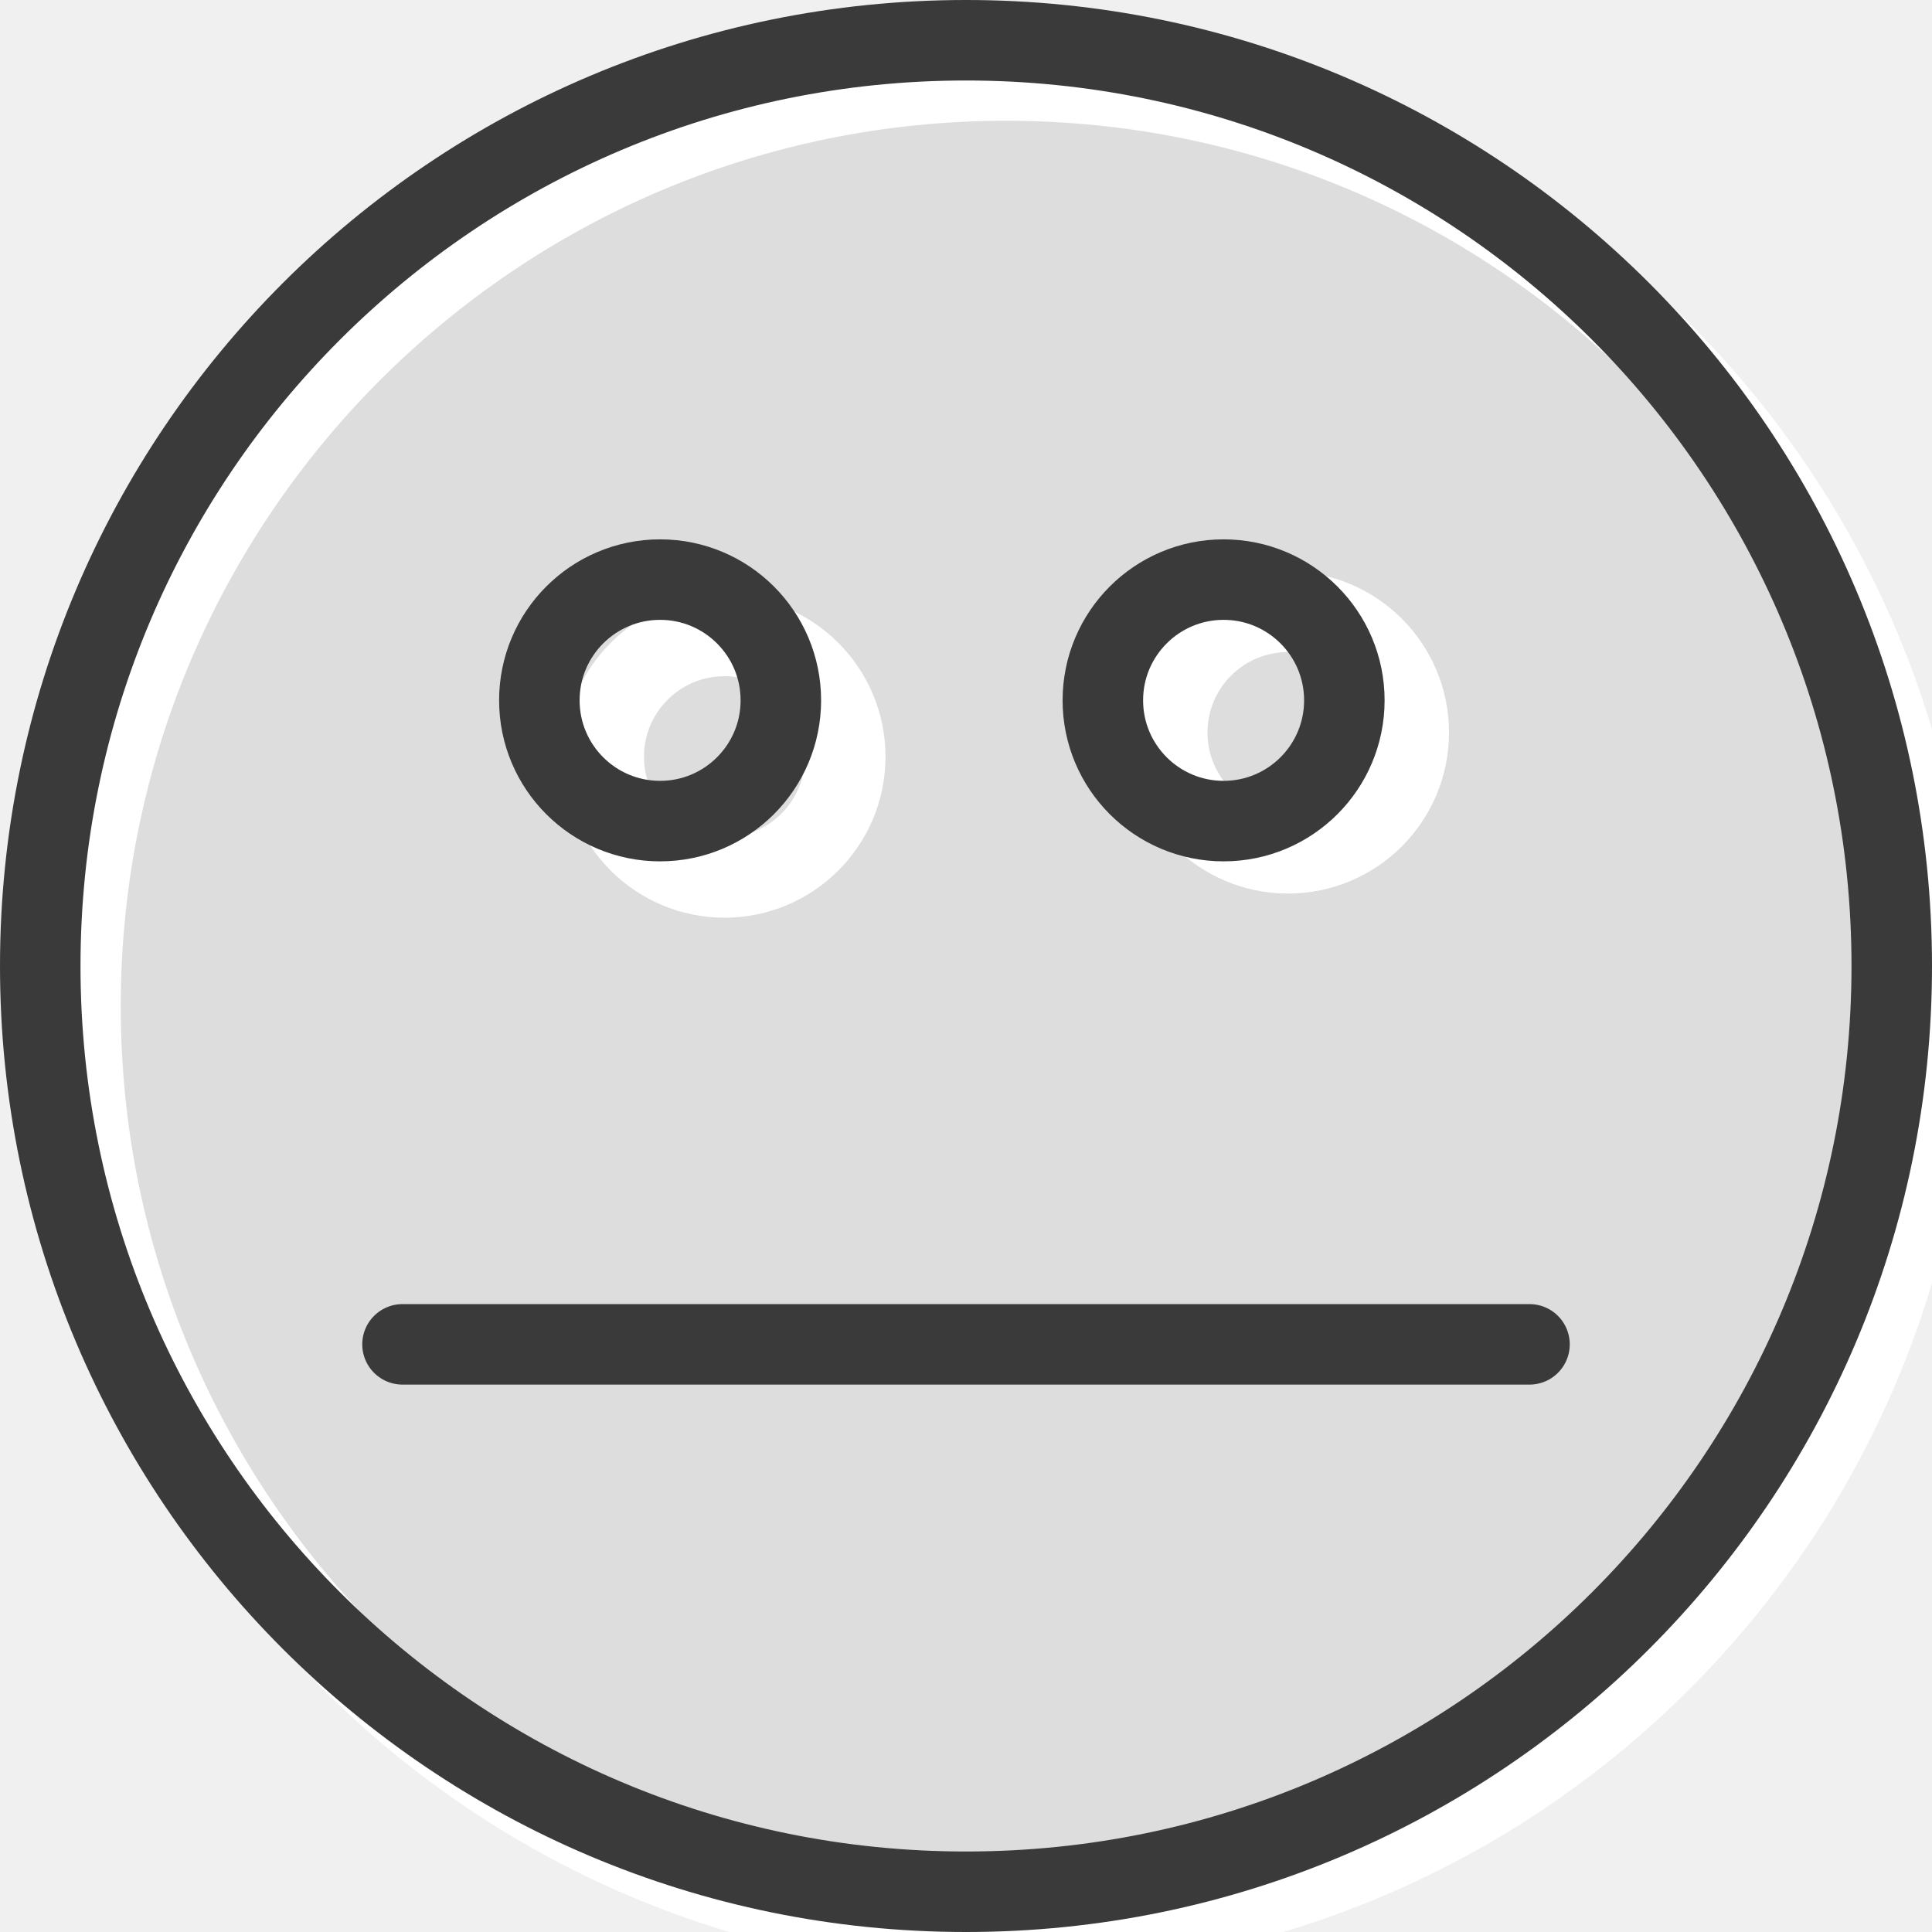
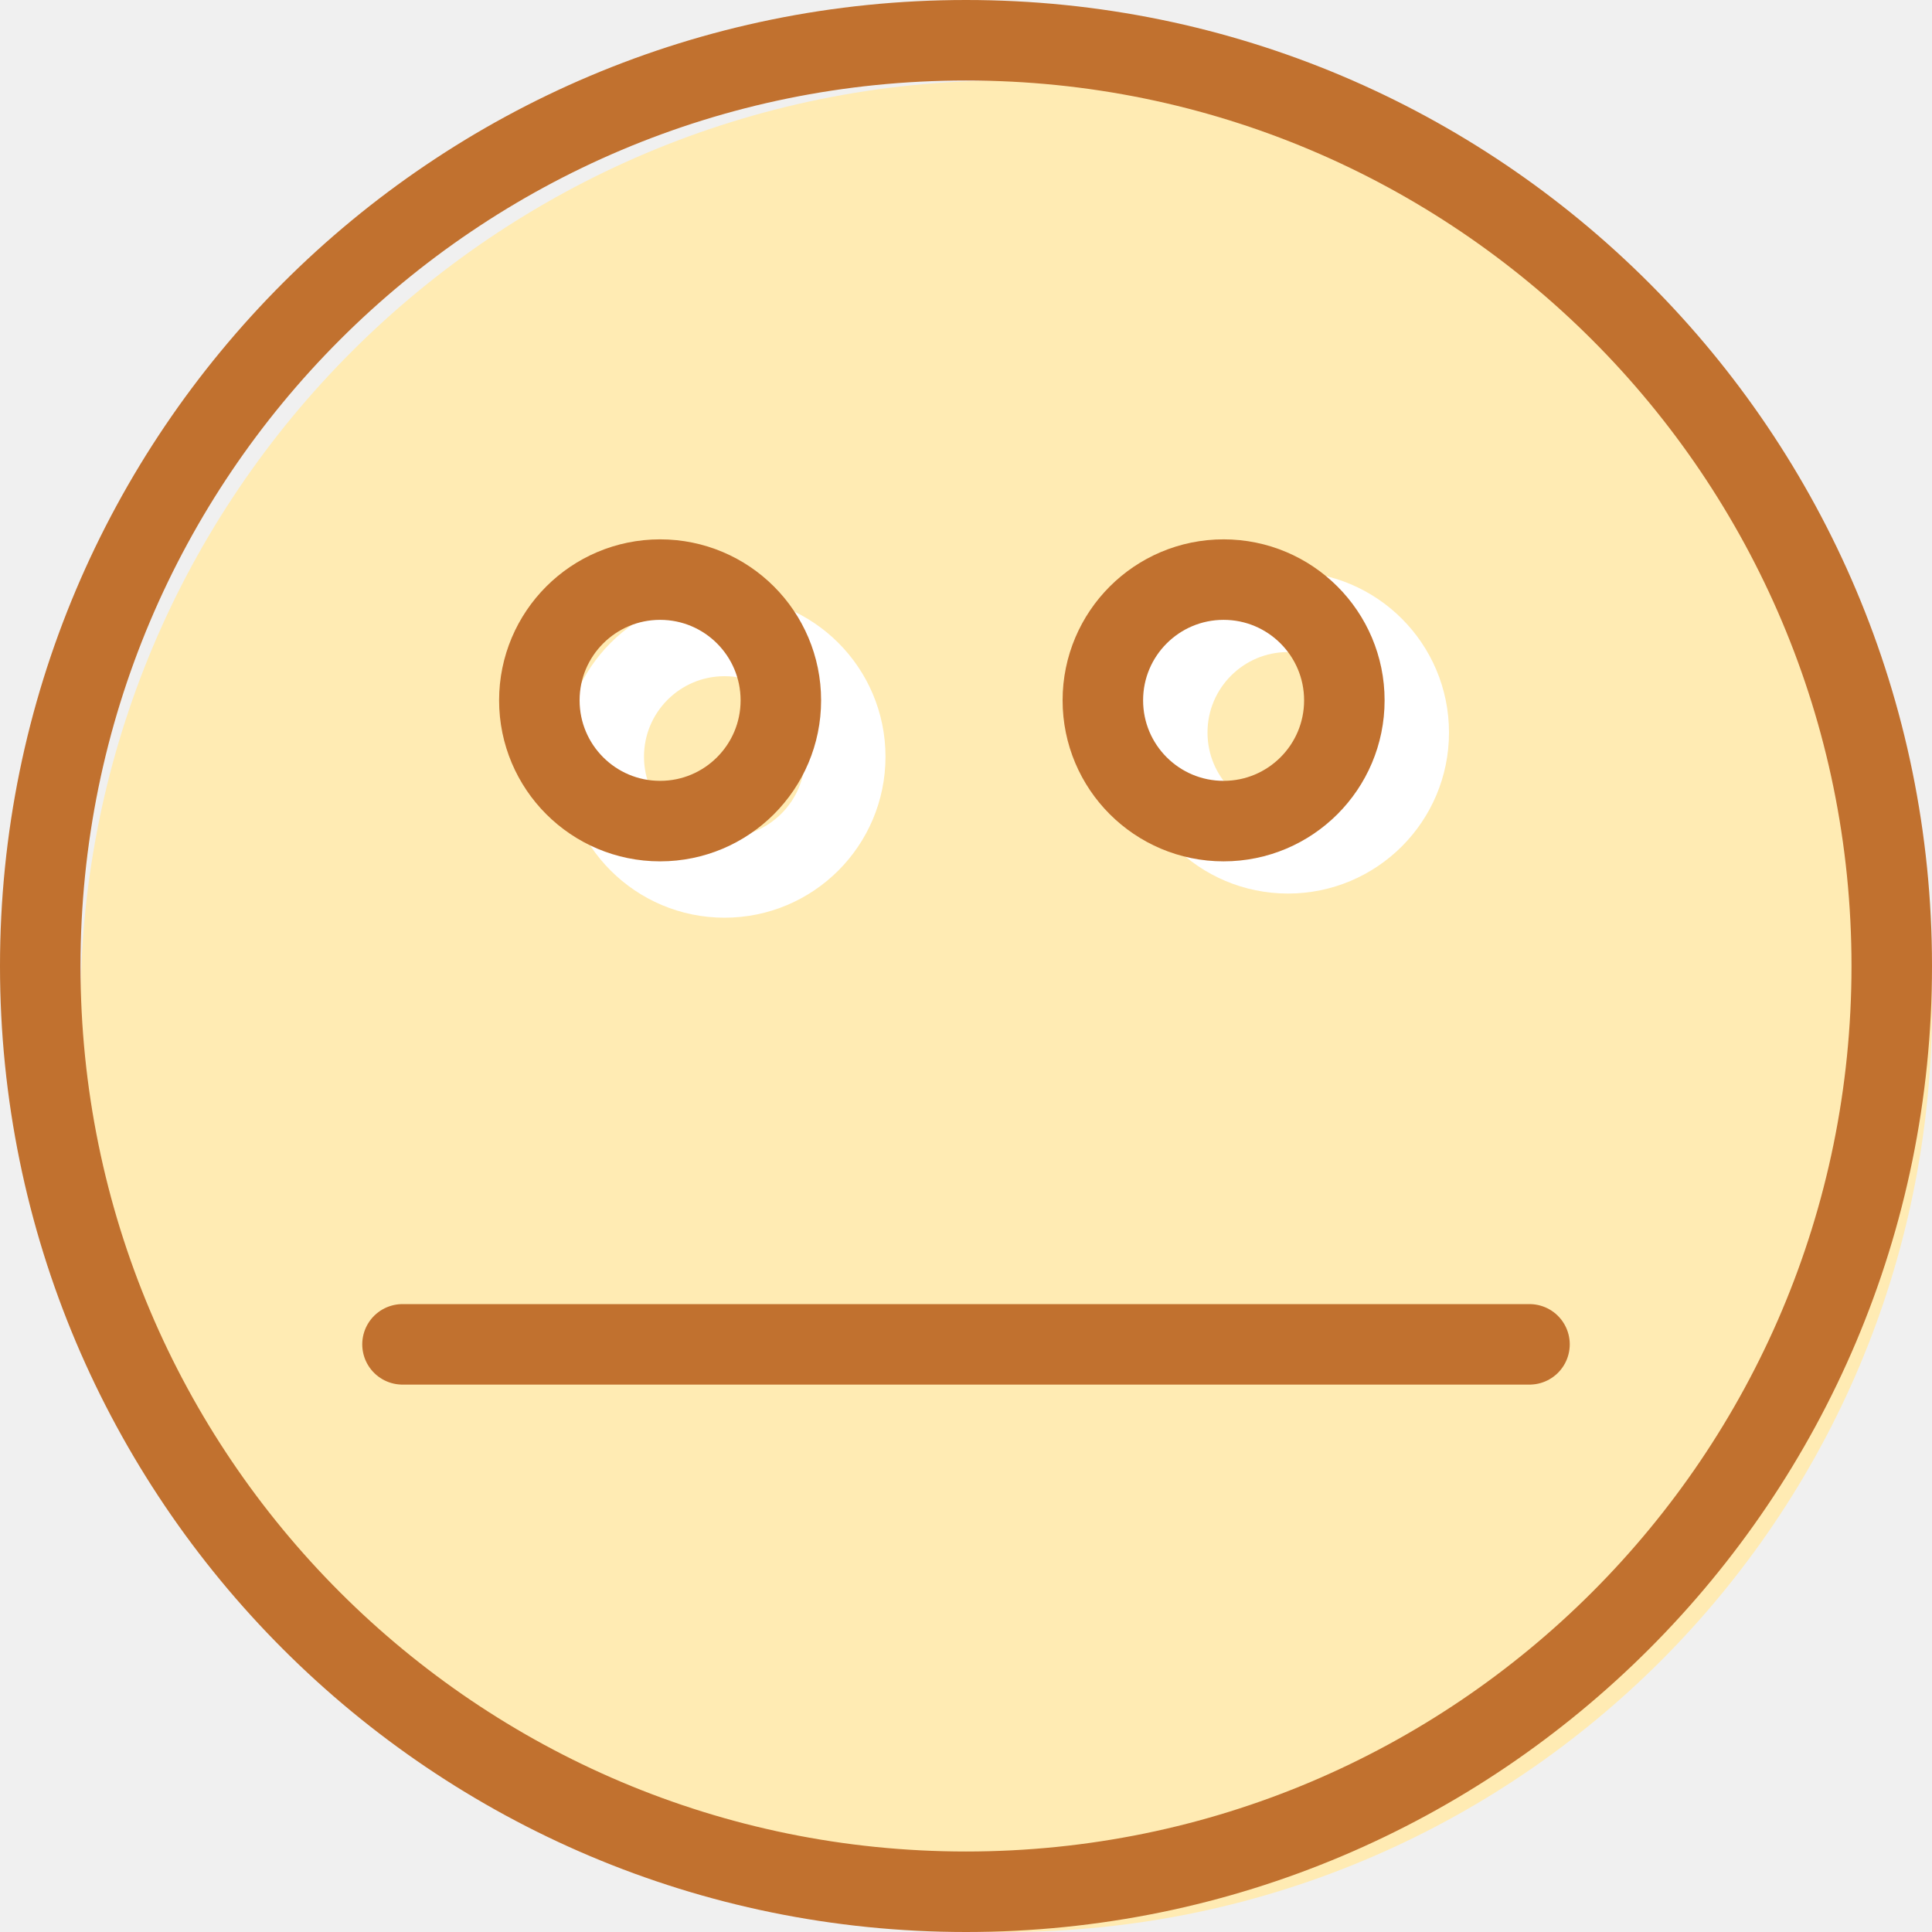
<svg xmlns="http://www.w3.org/2000/svg" version="1.1" id="Outline_Icons" x="0px" y="0px" viewBox="0 0 24 24" style="enable-background:new 0 0 24 24;" xml:space="preserve">
  <style type="text/css">
- 	.st0{fill:#DDDDDD;stroke:#FFFFFF;stroke-linecap:round;stroke-linejoin:round;stroke-miterlimit:10;}
+ 	.st0{fill:#FFEBB3;}
	.st1{fill:none;stroke:#FFFFFF;stroke-linecap:round;stroke-linejoin:round;stroke-miterlimit:10;}
- 	.st2{fill:none;stroke:#3A3A3A;stroke-linecap:round;stroke-linejoin:round;stroke-miterlimit:10;}
+ 	.st2{fill:none;stroke:#C1712F;stroke-linecap:round;stroke-linejoin:round;stroke-miterlimit:10;}
</style>
  <g>
    <circle class="st0" cx="12.5" cy="12.5" r="11.5" />
  </g>
  <circle class="st1" cx="9" cy="9.4" r="1.5" />
  <circle class="st1" cx="16" cy="9.1" r="1.5" />
  <g>
    <circle class="st2" cx="12" cy="12" r="11.5" />
  </g>
  <circle class="st2" cx="8.2" cy="8.7" r="1.5" />
  <circle class="st2" cx="15.2" cy="8.7" r="1.5" />
  <path class="st2" d="M5,16.7h14" />
</svg>
